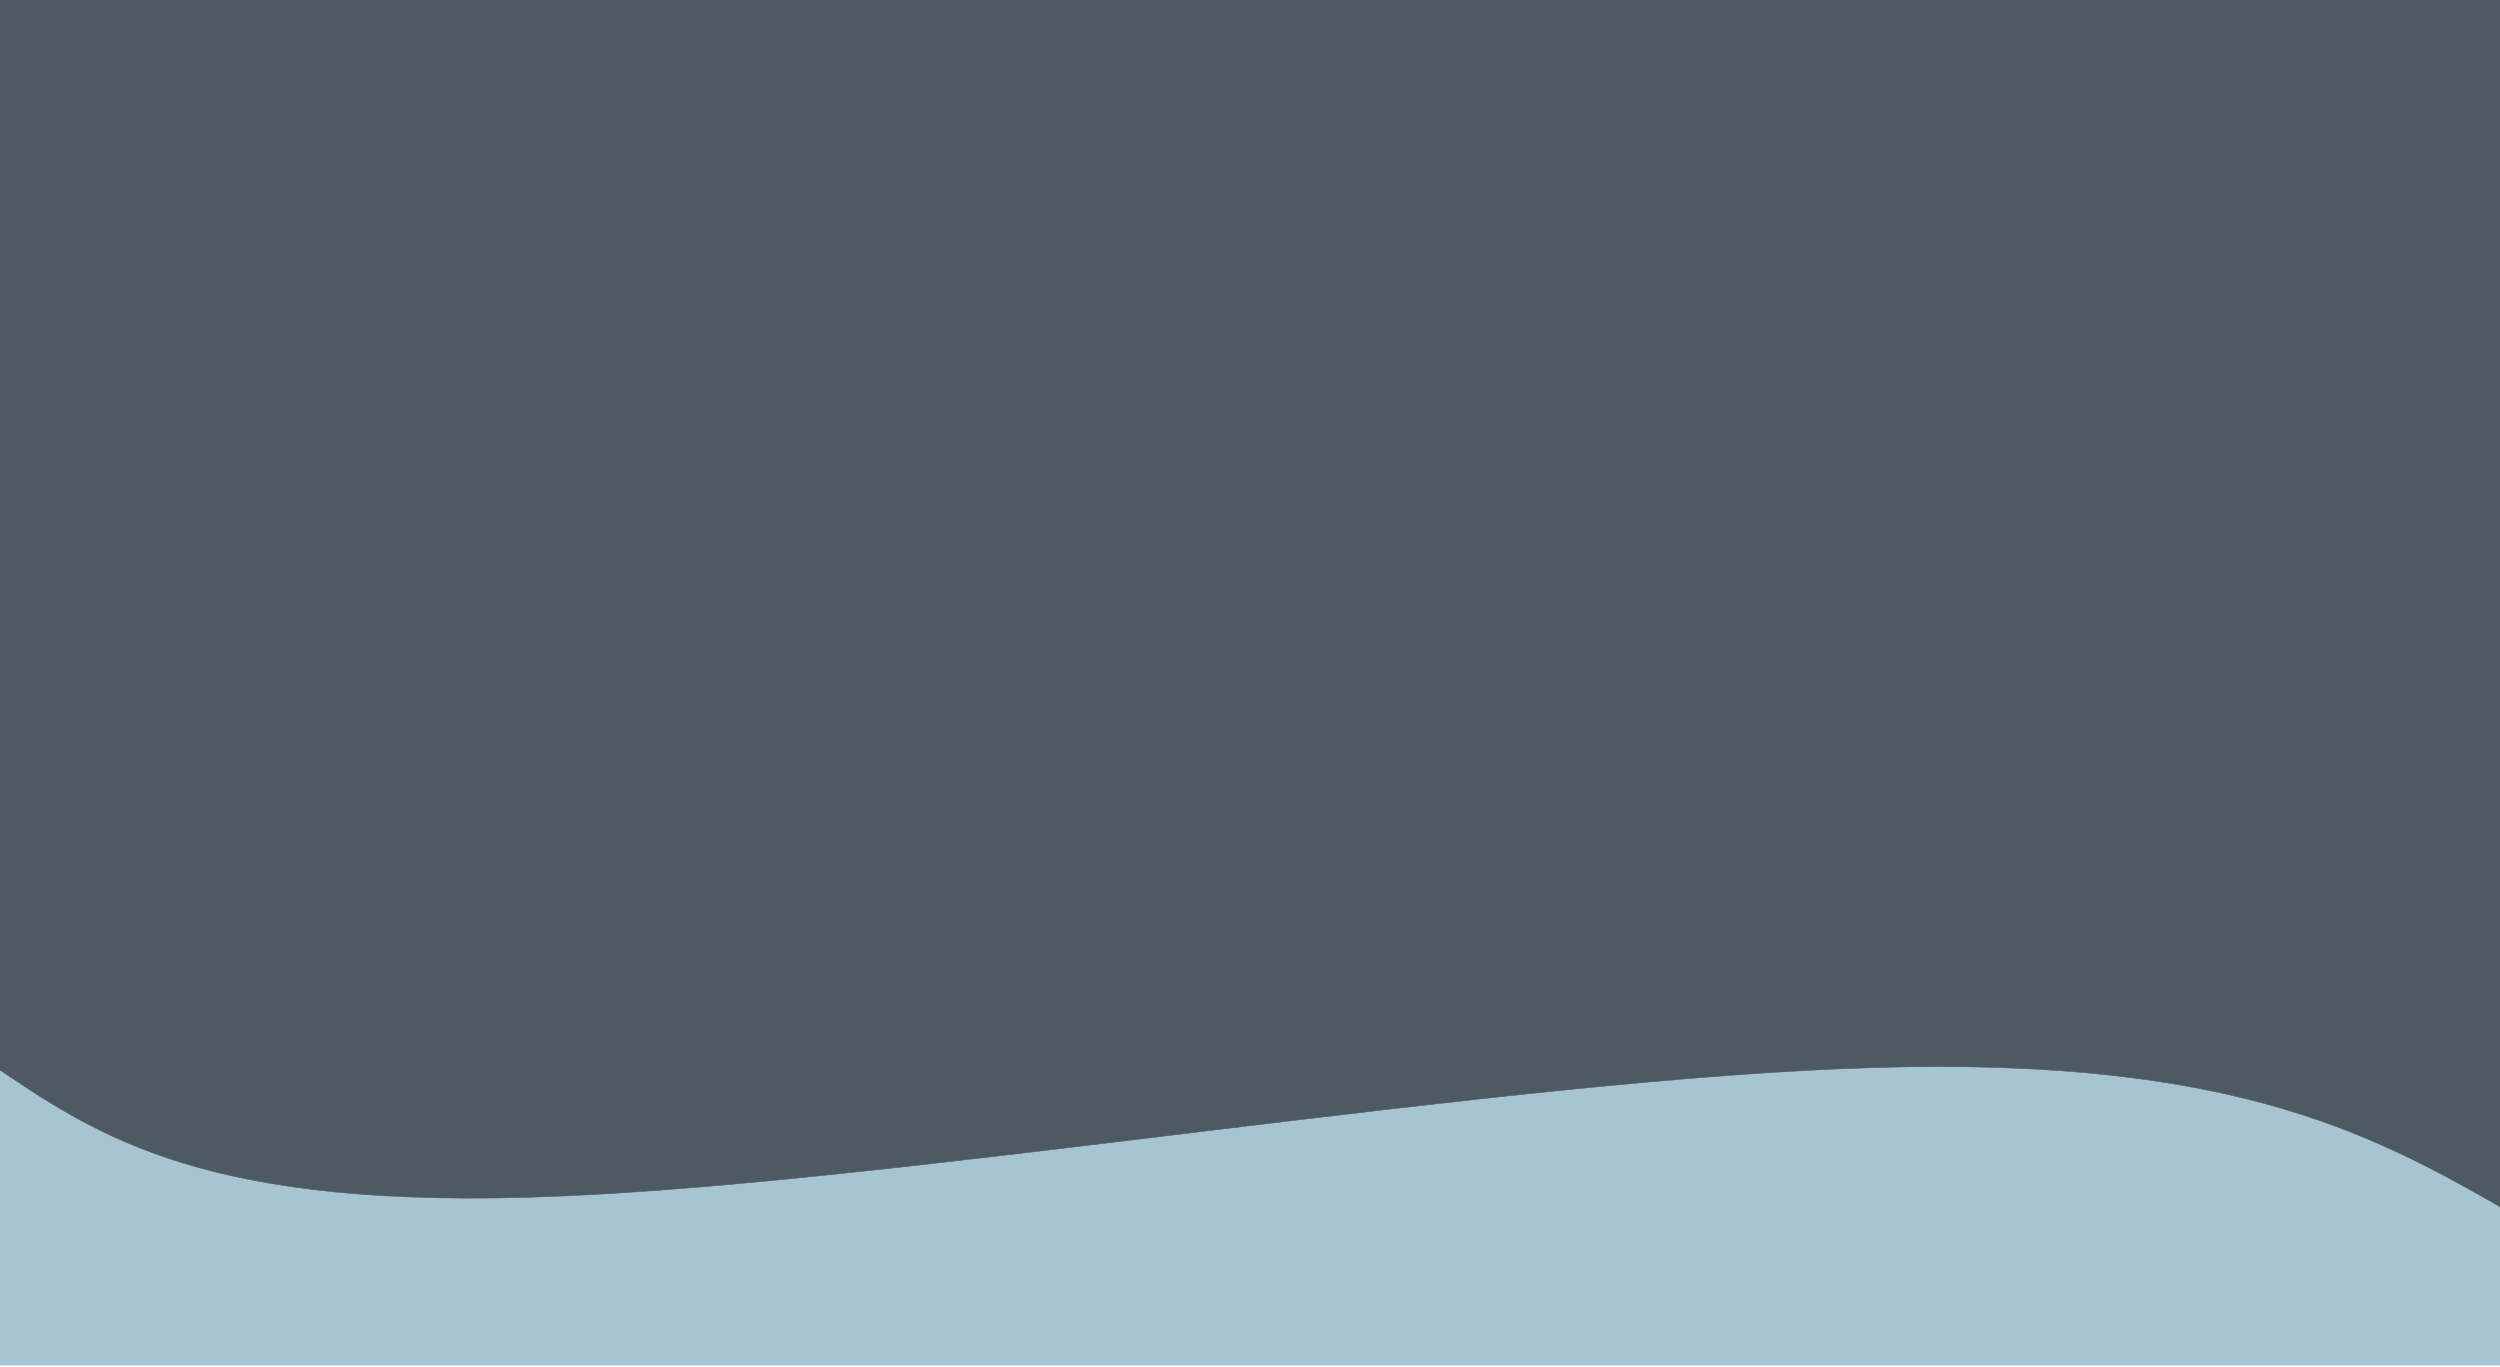
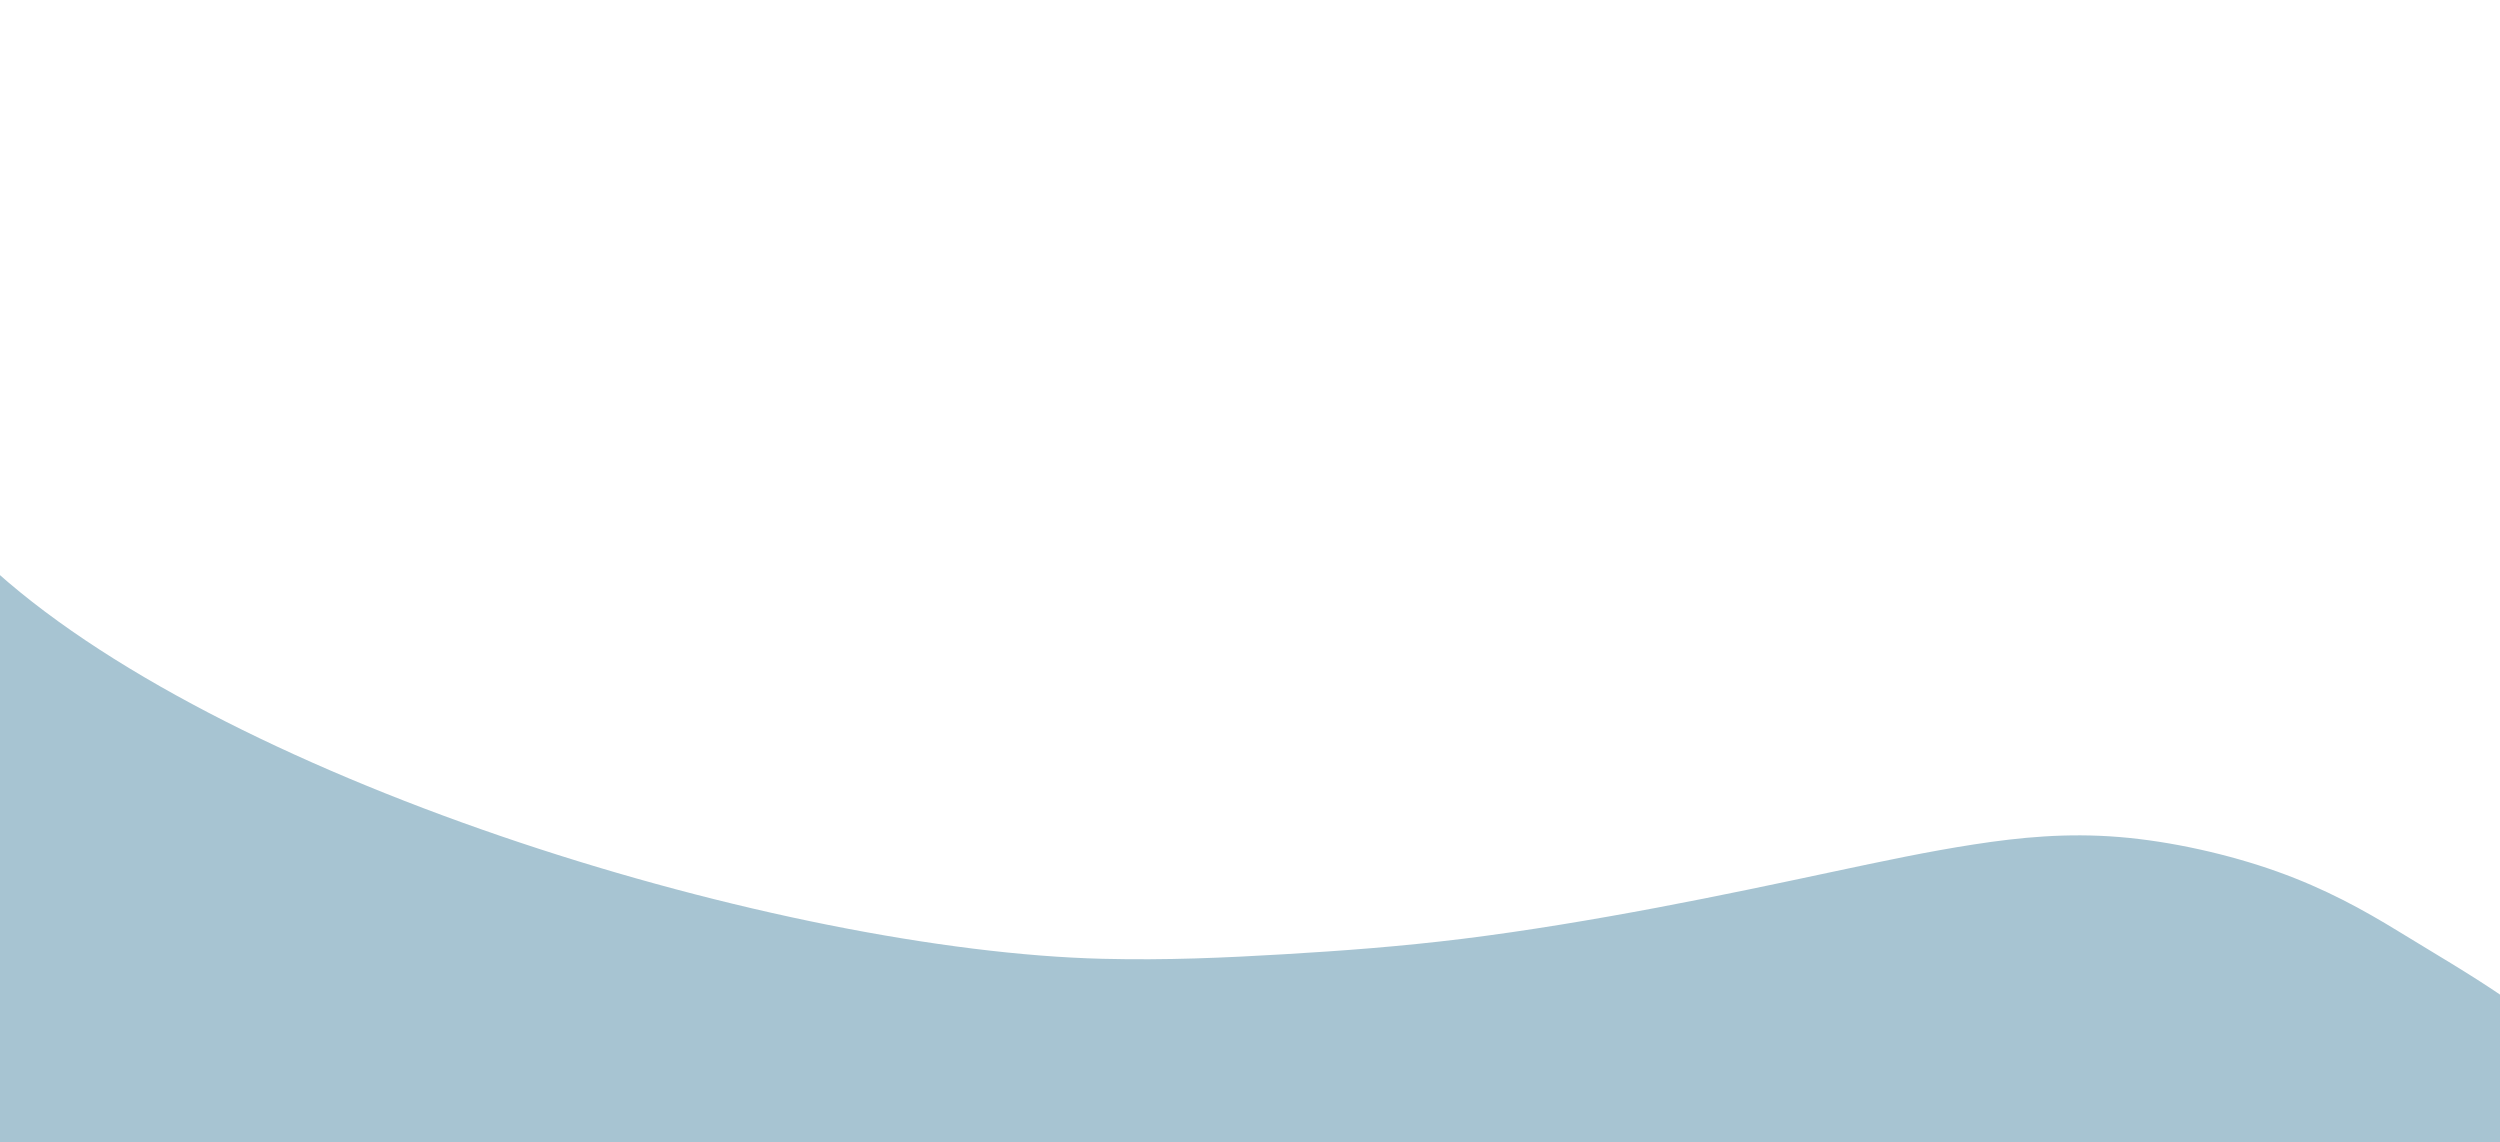
- <svg xmlns="http://www.w3.org/2000/svg" xml:space="preserve" width="107499px" height="58750px" version="1.1" style="shape-rendering:geometricPrecision; text-rendering:geometricPrecision; image-rendering:optimizeQuality; fill-rule:evenodd; clip-rule:evenodd" viewBox="0 0 10749900 5874946">
+ <svg xmlns="http://www.w3.org/2000/svg" xml:space="preserve" width="268689px" height="122630px" version="1.1" style="shape-rendering:geometricPrecision; text-rendering:geometricPrecision; image-rendering:optimizeQuality; fill-rule:evenodd; clip-rule:evenodd" viewBox="0 0 26868900 12262987">
  <defs>
    <style type="text/css">
   
-     .str1 {stroke:#4E5A62;stroke-width:2303;stroke-miterlimit:22.926}
-     .str0 {stroke:#CCE7D4;stroke-width:2303;stroke-miterlimit:22.926}
-     .fil1 {fill:#4E5A62}
+     .str0 {stroke:#A7C4D2;stroke-width:236;stroke-miterlimit:22.926}
    .fil0 {fill:#A7C4D2}
   
  </style>
  </defs>
-   <g id="Camada_x0020_1_1_1">
+   <g id="Camada_x0020_1_0_0_0">
  </g>
  <g id="Camada_x0020_1_0_0">
  </g>
-   <g id="Camada_x0020_1_0_1">
+   <g id="Camada_x0020_1_0_0_0_2">
  </g>
  <g id="Camada_x0020_1_0_0_0">
-     <path class="fil0 str0" d="M-38275 4574862c0,432017 0,864032 0,1296048 3624718,0 7249437,0 10874151,0 -1943,-537498 -3887,-1074999 -5835,-1612496 -3621984,-10277 -7243967,-20551 -10865952,-30824 -790,115755 -1577,231514 -2364,347272z" />
-     <path class="fil1 str1" d="M-38275 4574862c463627,316109 927253,632217 2439309,568996 1512056,-63222 4072540,-505774 5653084,-553190 1580545,-47416 2181153,300303 2781758,648022 -10535,-1770209 -21074,-3540418 -31610,-5310631 -3603644,0 -7207287,0 -10810930,0 -10536,1548933 -21072,3097870 -31611,4646803l0 0 0 0z" />
+   </g>
+   <g id="Camada_x0020_1_0_0_1">
+     <path class="fil0 str0" d="M11849393 10304724c686774,17088 1314484,-11237 1942379,-48356 627892,-37119 1255971,-83034 1934828,-167244 678858,-84213 1408496,-206719 2089557,-335347 681064,-128629 1313552,-263382 1870272,-381851 556723,-118472 1037677,-220663 1529818,-296576 492142,-75912 995468,-125544 1557809,-79712 562342,45831 1183699,187122 1699825,371475 516129,184351 927027,411757 1302765,641970 375738,230210 775222,463226 1115798,696239 0,525498 0,1050996 0,1576493 -8956300,0 -17971506,0 -26927806,0 0,-2585570 0,-3545920 0,-6131493 2564051,2287494 8452285,4069000 11884755,4154402z" />
  </g>
</svg>
